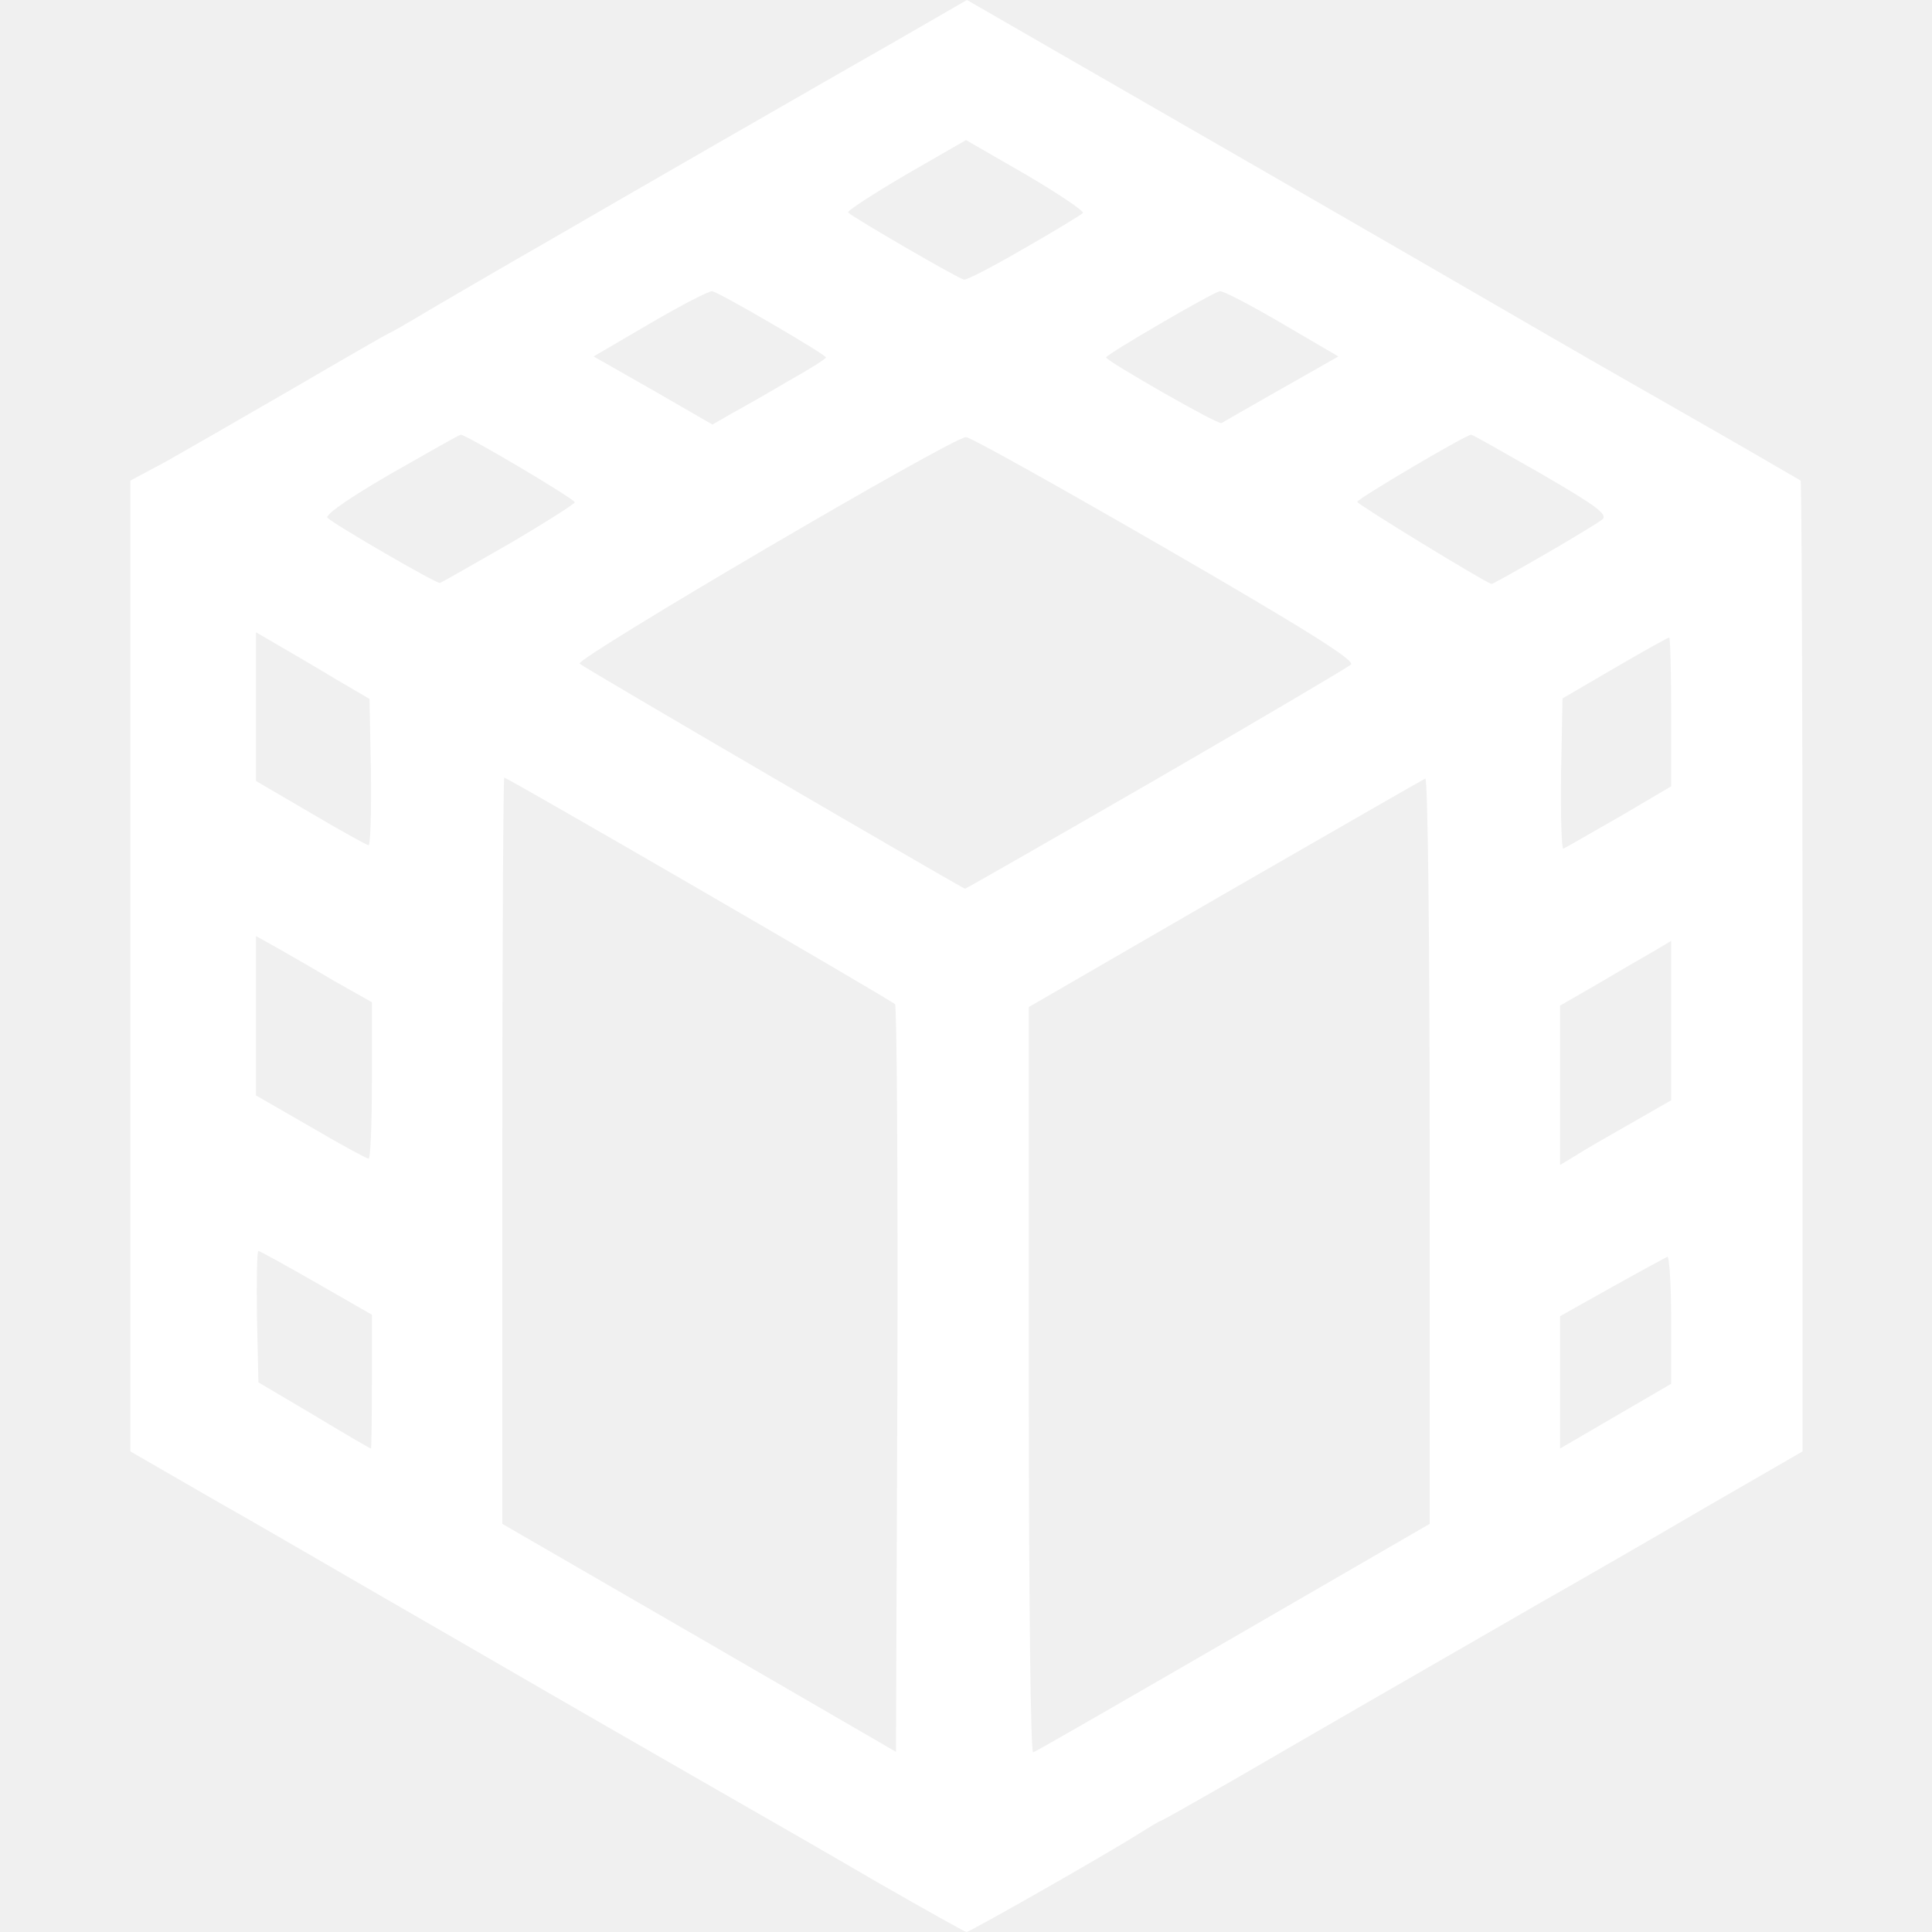
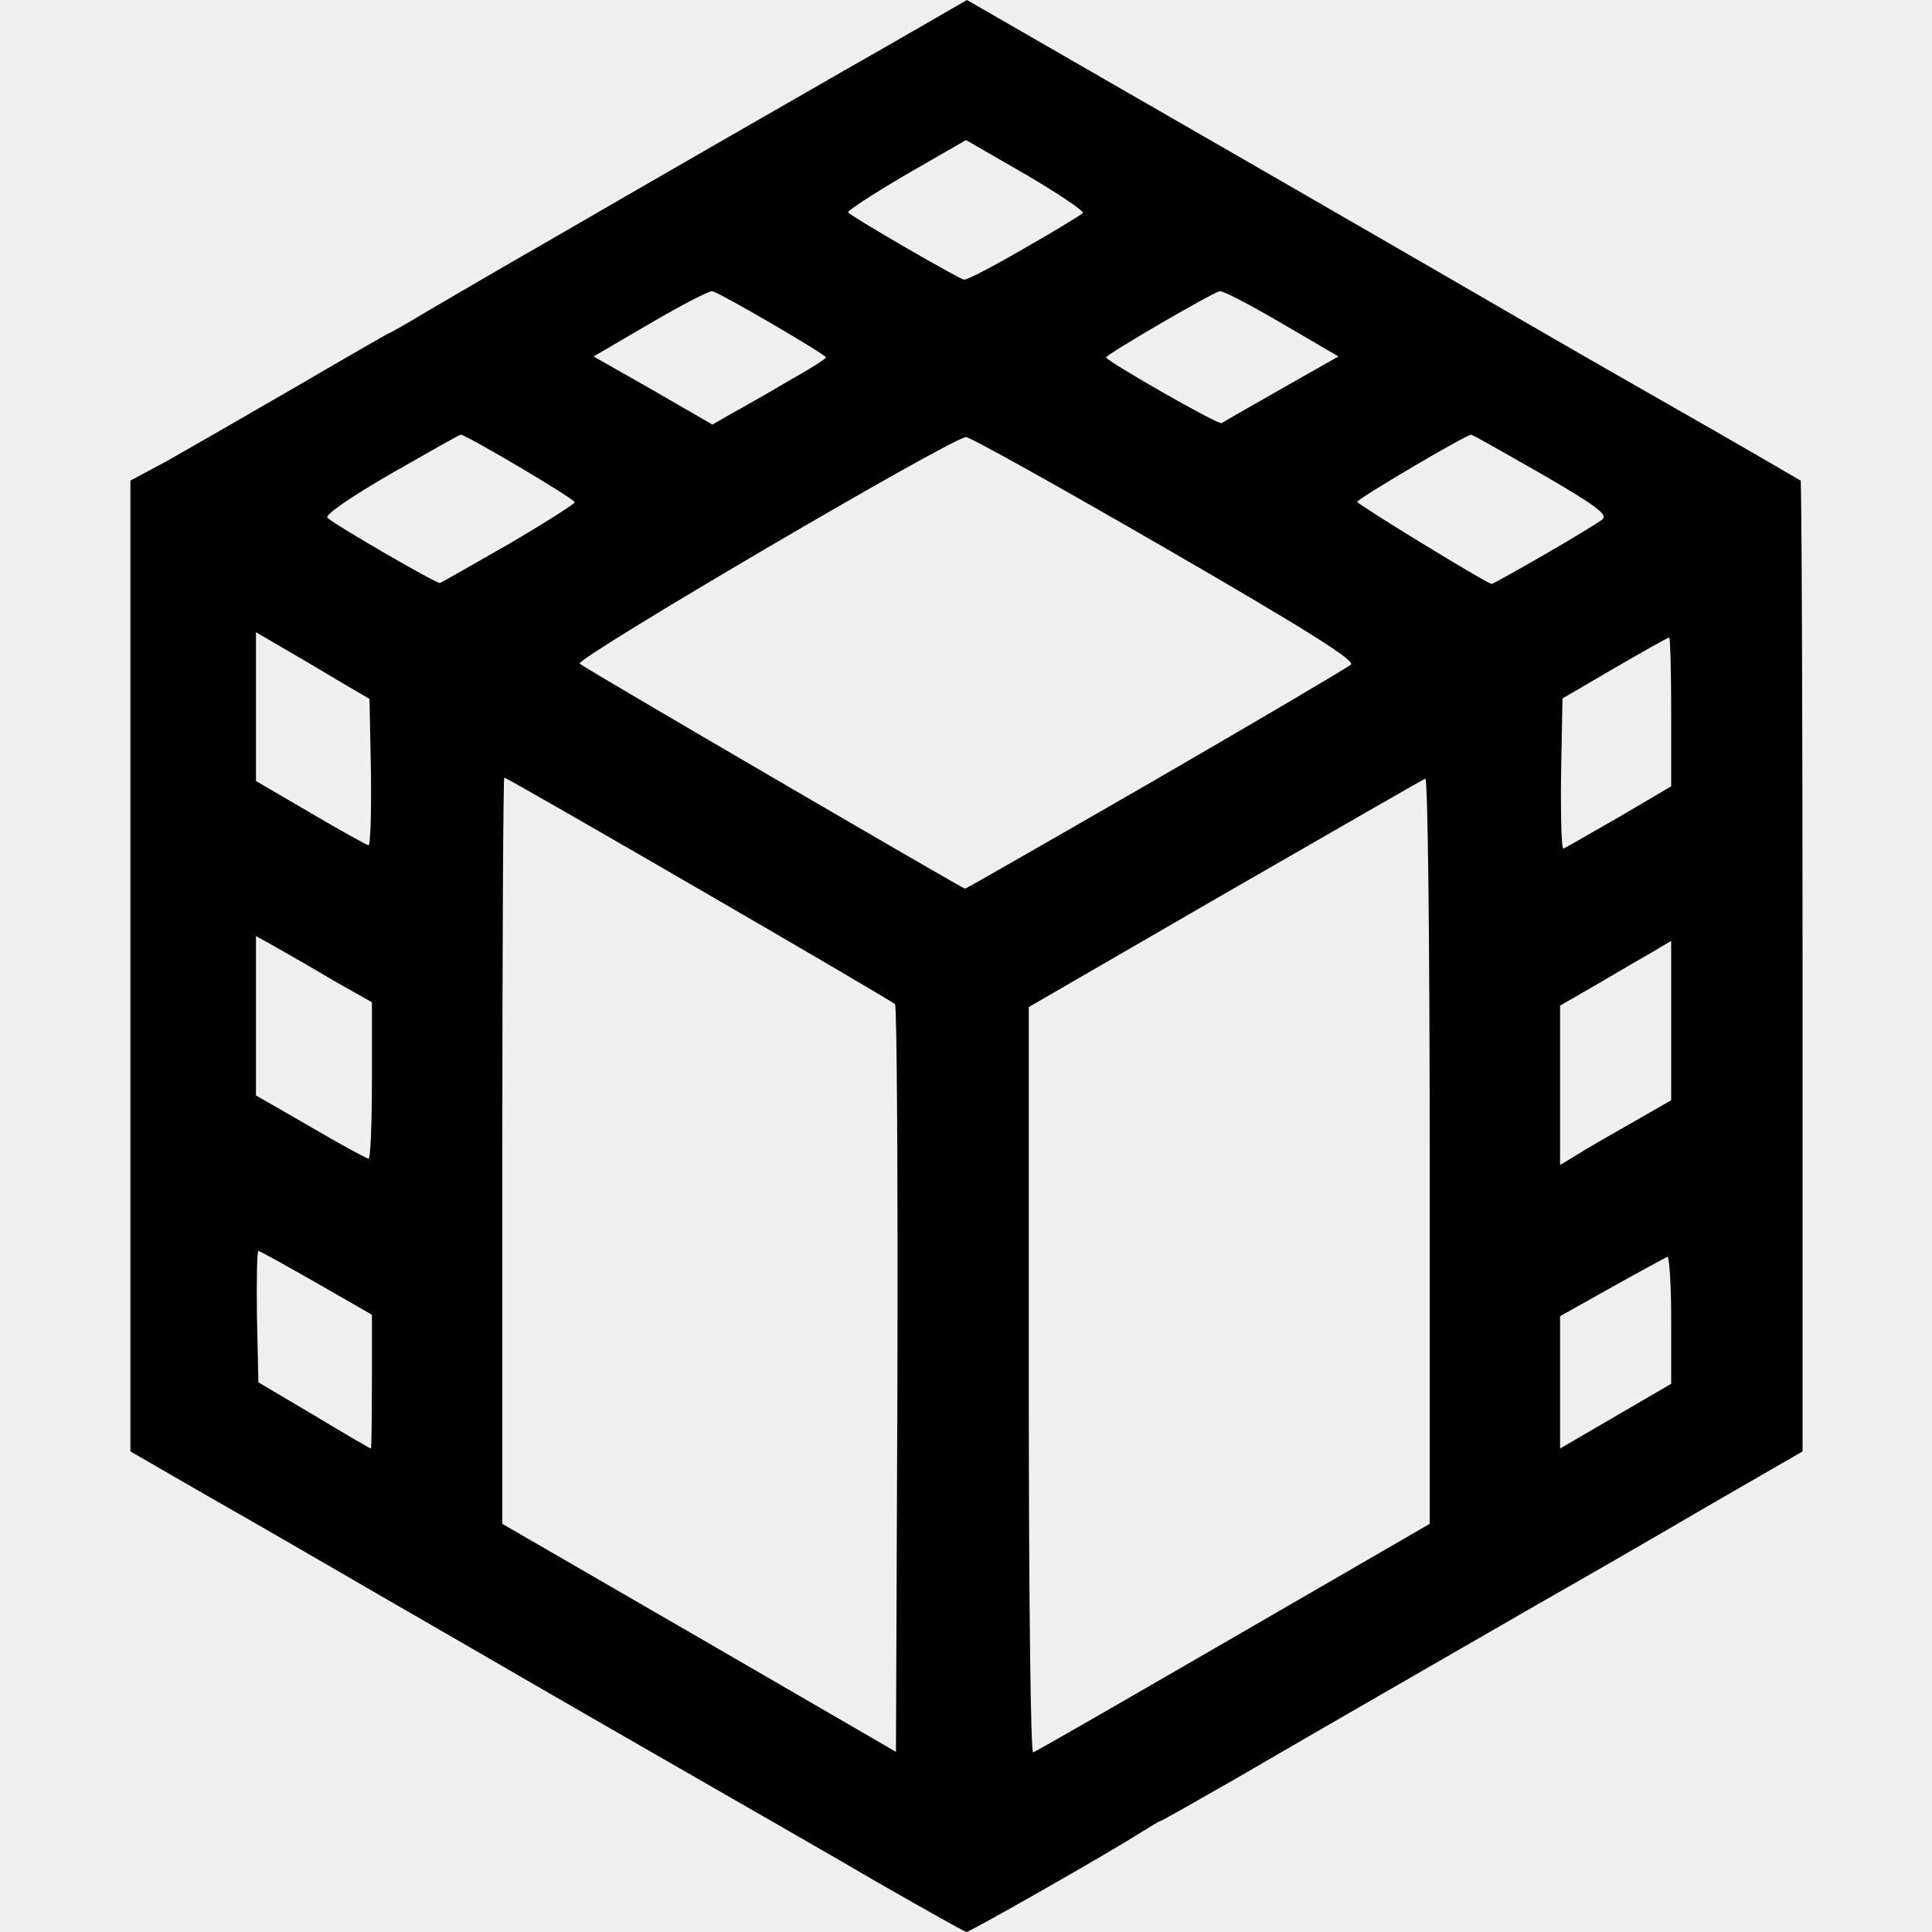
<svg xmlns="http://www.w3.org/2000/svg" version="1.0" width="400px" height="400px" viewBox="0 0 4000 4000" preserveAspectRatio="xMidYMid meet">
-   <g id="layer101" fill="#ffffff" stroke="none">
+   <g id="layer101" stroke="none">
    <path d="M1820 3899 c-96 -56 -249 -144 -340 -196 -141 -81 -296 -170 -465 -268 -22 -13 -123 -71 -225 -130 -102 -59 -260 -151 -352 -203 l-168 -97 0 -1005 0 -1005 73 -39 c39 -22 159 -91 266 -153 106 -62 195 -113 196 -113 2 0 39 -21 82 -47 43 -25 152 -89 243 -141 91 -53 251 -145 355 -205 105 -60 264 -152 354 -203 l163 -94 177 102 c259 149 667 384 1036 598 88 51 239 137 335 192 96 55 176 102 178 103 2 2 4 455 4 1007 l0 1003 -194 112 c-106 62 -260 151 -343 198 -297 171 -493 284 -639 369 -82 47 -151 86 -153 86 -2 0 -22 12 -46 27 -66 42 -349 203 -356 203 -3 0 -85 -46 -181 -101z m33 -1820 c-9 -9 -802 -469 -809 -469 -2 0 -4 348 -4 773 l0 772 408 236 407 236 3 -770 c1 -424 -1 -774 -5 -778z m701 1311 l406 -235 0 -773 c0 -446 -4 -772 -9 -770 -5 2 -191 109 -415 238 l-406 235 0 773 c0 471 4 772 9 770 5 -1 192 -109 415 -238z m-1784 -529 l0 -139 -115 -66 c-63 -36 -117 -66 -120 -66 -3 0 -4 61 -3 136 l3 136 115 68 c63 38 116 69 118 69 1 1 2 -62 2 -138z m2690 -129 c0 -74 -4 -132 -8 -130 -4 2 -56 30 -115 63 l-107 60 0 137 0 137 115 -67 115 -67 0 -133z m-82 -407 l82 -47 0 -165 0 -165 -37 22 c-21 12 -73 42 -115 67 l-78 45 0 165 0 165 33 -20 c17 -11 69 -41 115 -67z m-2608 -87 l0 -163 -78 -44 c-42 -25 -96 -56 -119 -69 l-43 -24 0 165 0 165 113 65 c61 36 115 65 120 66 4 1 7 -72 7 -161z m1623 -624 c216 -125 397 -232 404 -238 9 -8 -83 -67 -384 -241 -218 -126 -404 -230 -413 -230 -28 0 -810 459 -800 469 8 8 790 464 798 466 2 0 180 -102 395 -226z m960 77 l107 -63 0 -154 c0 -85 -2 -154 -4 -154 -3 0 -53 28 -113 63 l-108 63 -3 158 c-1 87 1 156 5 153 5 -2 56 -32 116 -66z m-2585 -93 l-3 -151 -70 -41 c-38 -23 -91 -54 -117 -69 l-48 -28 0 154 0 154 113 66 c61 36 115 66 120 67 4 0 6 -68 5 -152z m286 -472 c75 -44 136 -83 136 -86 0 -7 -225 -140 -236 -140 -3 0 -68 37 -145 81 -83 48 -137 85 -131 91 14 14 226 137 233 135 3 -1 68 -38 143 -81z m2144 22 c59 -34 113 -67 120 -73 11 -10 -15 -29 -127 -94 -77 -44 -142 -81 -145 -81 -11 0 -236 133 -236 139 0 5 263 166 278 170 1 1 51 -27 110 -61z m-1566 -359 c43 -24 78 -46 78 -49 0 -6 -218 -133 -235 -137 -5 -2 -63 28 -128 66 l-118 69 123 70 123 71 40 -23 c22 -12 75 -42 117 -67z m1021 16 l118 -67 -118 -69 c-65 -38 -122 -68 -128 -66 -17 4 -235 131 -235 137 0 7 232 140 239 136 3 -2 59 -34 124 -71z m-532 -291 c63 -36 117 -69 121 -73 4 -3 -49 -39 -117 -79 l-125 -72 -125 72 c-68 40 -122 75 -119 78 11 11 230 138 240 139 6 1 63 -29 125 -65z" />
  </g>
</svg>
